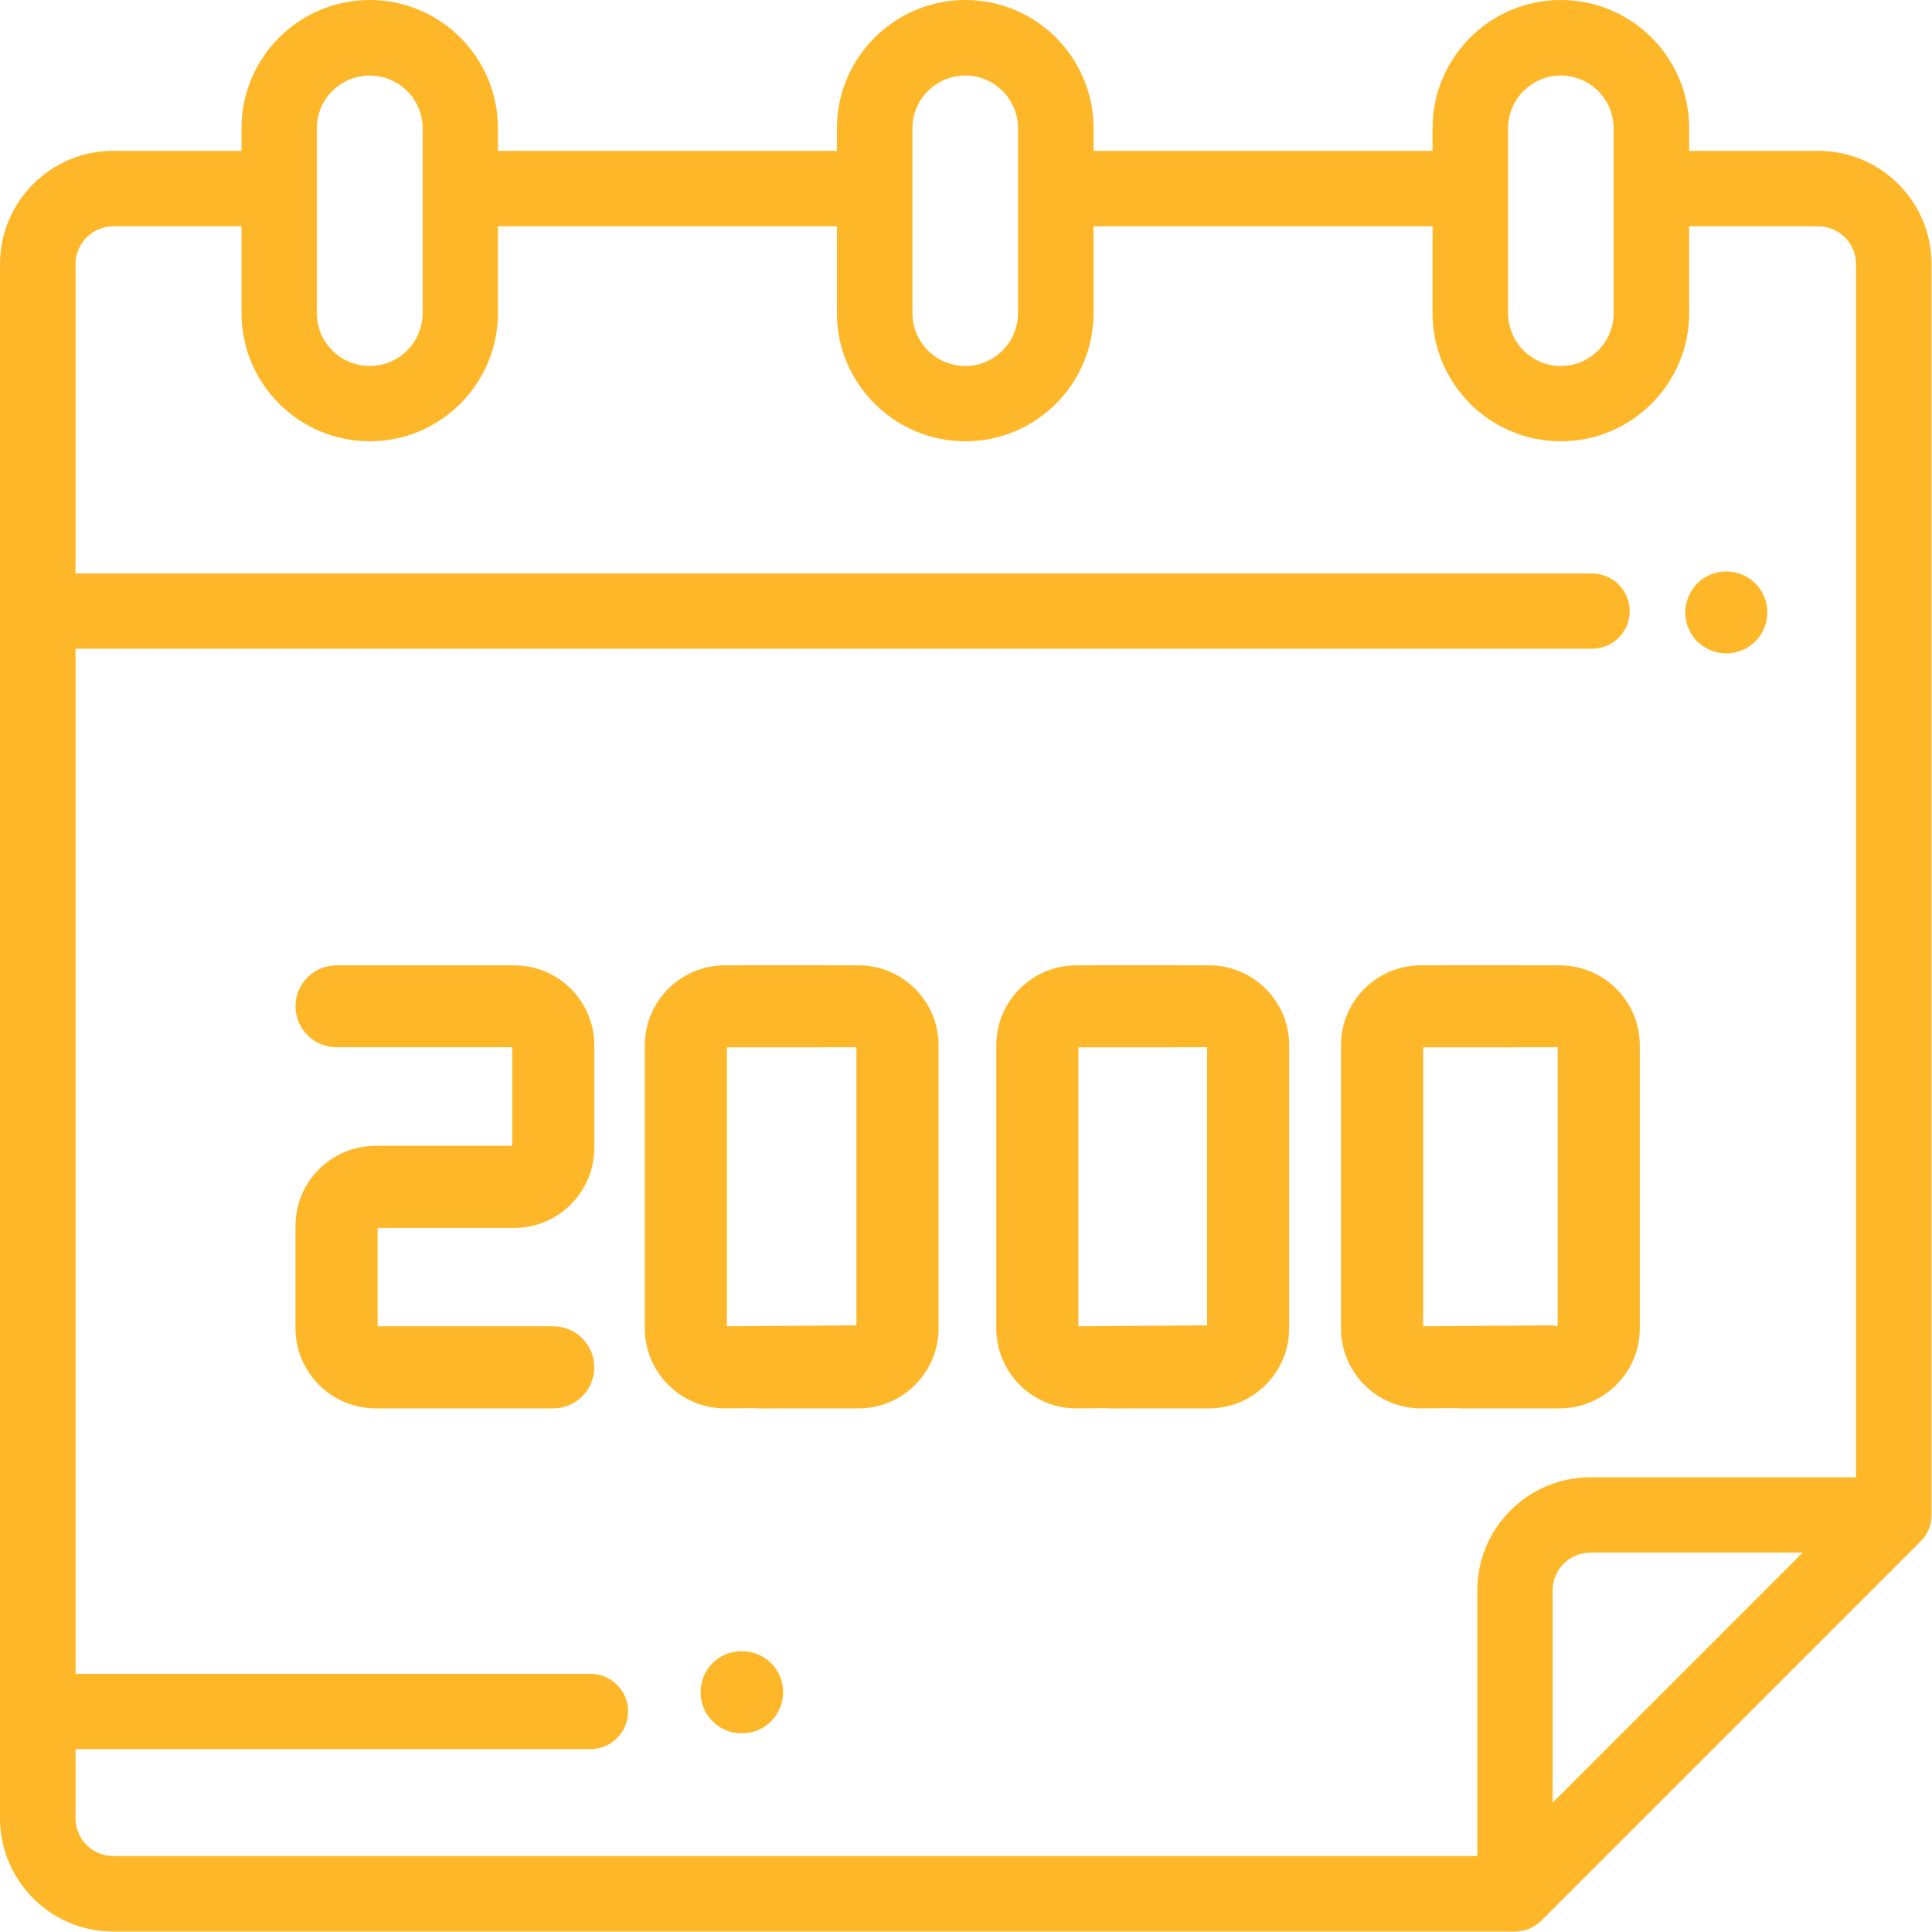
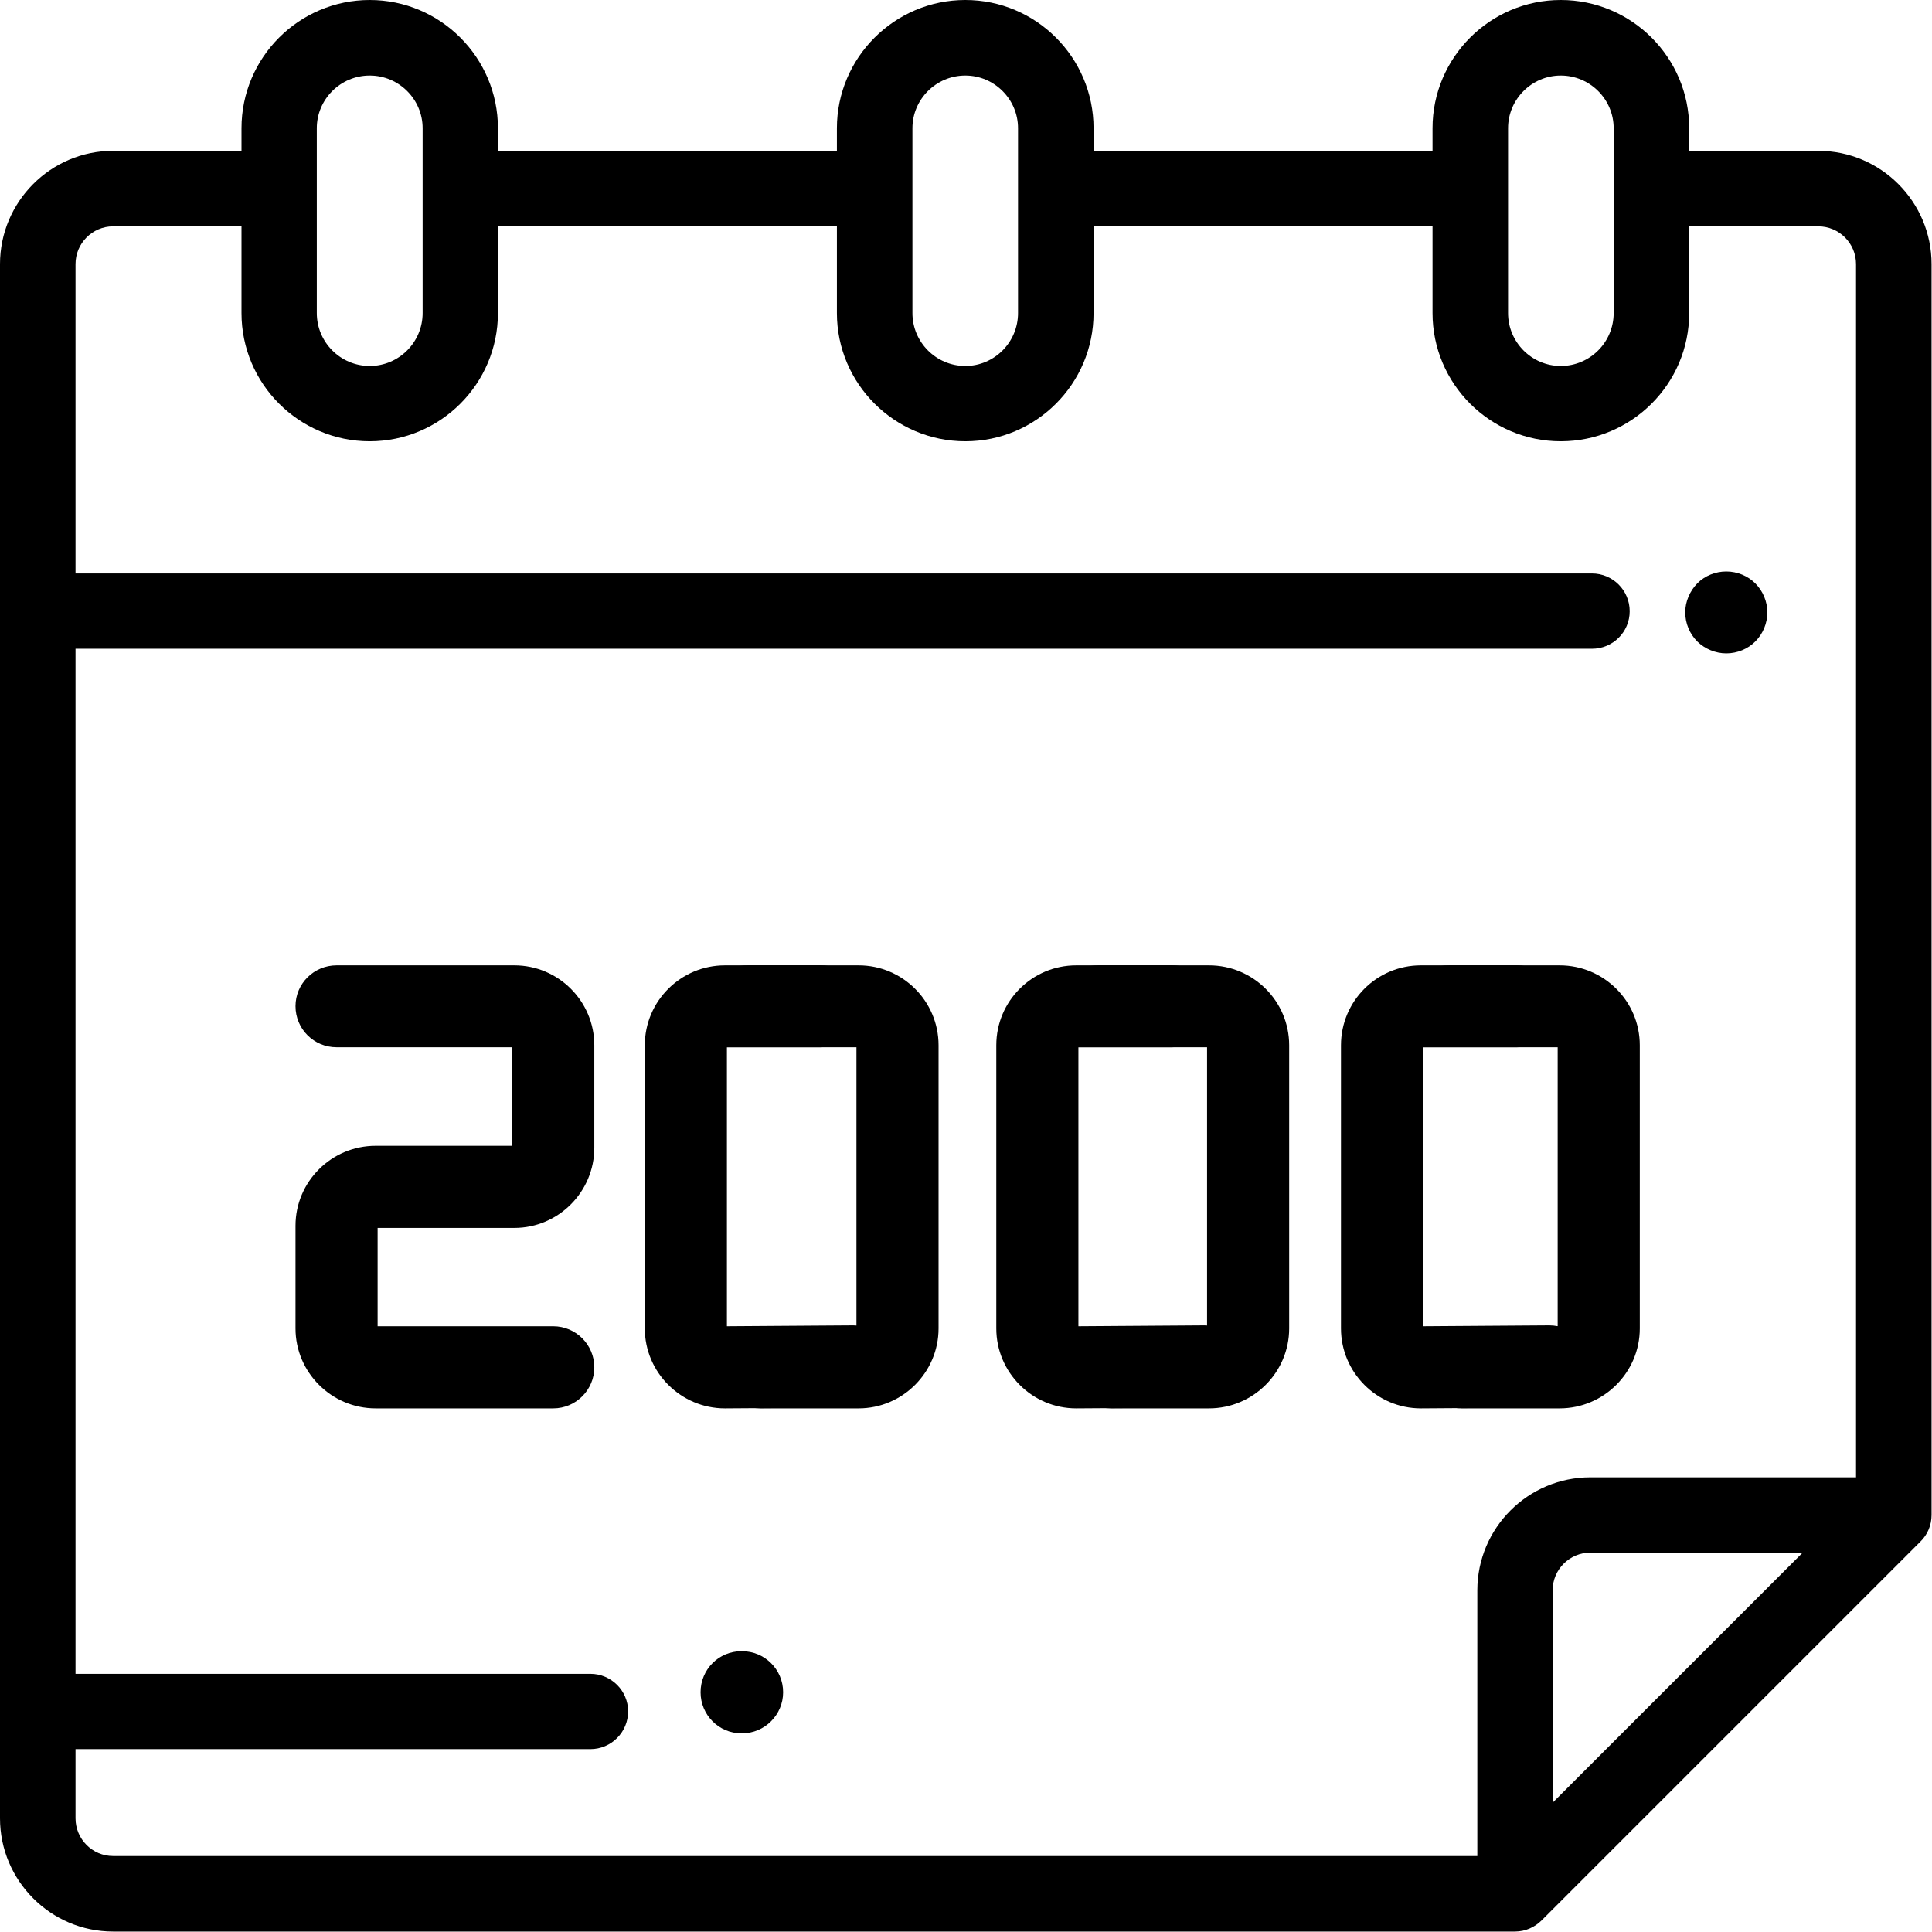
<svg xmlns="http://www.w3.org/2000/svg" viewBox="0 0 88 88" width="88" height="88">
  <defs>
    <clipPath clipPathUnits="userSpaceOnUse" id="cp1">
      <path d="M-278 -7195L1642 -7195L1642 1347L-278 1347Z" />
    </clipPath>
  </defs>
  <style>
		tspan { white-space:pre }
		.shp0 { fill: #feb728 } 
	</style>
  <g id="landing 1" clip-path="url(#cp1)">
    <g id="-e-XMLID_700_">
      <g id="XMLID_684_">
        <g id="XMLID_685_">
-           <path id="XMLID_699_" class="shp0" d="M78.63 29.76C79.13 29.76 79.61 29.56 79.95 29.22C80.3 28.87 80.5 28.39 80.5 27.89C80.5 27.4 80.3 26.92 79.95 26.57C79.61 26.23 79.13 26.03 78.63 26.03C78.14 26.03 77.66 26.22 77.31 26.57C76.97 26.92 76.76 27.4 76.76 27.89C76.76 28.39 76.96 28.87 77.31 29.22C77.66 29.56 78.14 29.76 78.63 29.76Z" />
-           <path id="XMLID_698_" class="shp0" d="M33.8 75.21L33.77 75.21C32.74 75.21 31.91 76.04 31.91 77.08C31.91 78.11 32.74 78.95 33.77 78.95L33.8 78.95C34.83 78.95 35.67 78.11 35.67 77.08C35.67 76.04 34.83 75.21 33.8 75.21Z" />
-           <path id="XMLID_691_" fill-rule="evenodd" class="shp0" d="M87.47 70.22L70.22 87.47C70.22 87.47 70.22 87.47 70.22 87.47C69.91 87.78 69.48 87.98 69.01 87.98L5.15 87.98C2.31 87.98 0 85.66 0 82.82L0 12.03C0 9.19 2.31 6.87 5.15 6.87L11 6.87L11 5.84C11 2.62 13.62 0 16.84 0C20.06 0 22.68 2.62 22.68 5.84L22.68 6.87L38.12 6.87L38.12 5.84C38.12 2.62 40.75 0 43.97 0C47.19 0 49.81 2.62 49.81 5.84L49.81 6.87L65.25 6.87L65.25 5.84C65.25 2.62 67.87 0 71.09 0C74.32 0 76.94 2.62 76.94 5.84L76.94 6.87L82.82 6.87C85.67 6.87 87.98 9.19 87.98 12.03L87.98 69.01C87.98 69.48 87.79 69.91 87.47 70.22ZM68.69 14.26C68.69 15.59 69.77 16.67 71.09 16.67C72.42 16.67 73.5 15.59 73.5 14.26L73.5 5.84C73.5 4.52 72.42 3.44 71.09 3.44C69.77 3.44 68.69 4.52 68.69 5.84L68.69 14.26ZM41.56 5.84L41.56 14.26C41.56 15.59 42.64 16.67 43.97 16.67C45.29 16.67 46.37 15.59 46.37 14.26L46.37 5.84C46.37 4.52 45.29 3.44 43.97 3.44C42.64 3.44 41.56 4.52 41.56 5.84ZM14.43 14.26C14.43 15.59 15.51 16.67 16.84 16.67C18.17 16.67 19.25 15.59 19.25 14.26L19.25 5.84C19.25 4.52 18.17 3.44 16.84 3.44C15.51 3.44 14.43 4.52 14.43 5.84L14.43 14.26ZM5.15 84.54L67.29 84.54L67.29 72.44C67.29 69.6 69.6 67.29 72.44 67.29L84.54 67.29L84.54 12.03C84.54 11.08 83.77 10.31 82.82 10.31L76.94 10.31L76.94 14.26C76.94 17.48 74.32 20.1 71.09 20.1C67.87 20.1 65.25 17.48 65.25 14.26L65.25 10.31L49.81 10.31L49.81 14.26C49.81 17.48 47.19 20.1 43.97 20.1C40.75 20.1 38.12 17.48 38.12 14.26L38.12 10.31L22.68 10.31L22.68 14.26C22.68 17.48 20.06 20.1 16.84 20.1C13.62 20.1 11 17.48 11 14.26L11 10.31L5.15 10.31C4.21 10.31 3.44 11.08 3.44 12.03L3.44 26.12L72.51 26.12C73.46 26.12 74.23 26.89 74.23 27.84C74.23 28.79 73.46 29.55 72.51 29.55L3.44 29.55L3.44 76.24L26.89 76.24C27.84 76.24 28.61 77.01 28.61 77.95C28.61 78.9 27.84 79.67 26.89 79.67L3.44 79.67L3.44 82.82C3.44 83.77 4.21 84.54 5.15 84.54ZM82.11 70.72L72.44 70.72C71.49 70.72 70.72 71.49 70.72 72.44L70.72 82.11L82.11 70.72Z" />
+           <path id="XMLID_699_" d="M78.63 29.76C79.13 29.76 79.61 29.56 79.95 29.22C80.3 28.87 80.5 28.39 80.5 27.89C80.5 27.4 80.3 26.92 79.95 26.57C79.61 26.23 79.13 26.03 78.63 26.03C78.14 26.03 77.66 26.22 77.31 26.57C76.97 26.92 76.76 27.4 76.76 27.89C76.76 28.39 76.96 28.87 77.31 29.22C77.66 29.56 78.14 29.76 78.63 29.76Z" />
+           <path id="XMLID_698_" d="M33.8 75.21L33.77 75.21C32.74 75.21 31.91 76.04 31.91 77.08C31.91 78.11 32.74 78.95 33.77 78.95L33.8 78.95C34.83 78.95 35.67 78.11 35.67 77.08C35.67 76.04 34.83 75.21 33.8 75.21Z" />
+           <path id="XMLID_691_" fill-rule="evenodd" d="M87.47 70.22L70.22 87.47C70.22 87.47 70.22 87.47 70.22 87.47C69.91 87.78 69.48 87.98 69.01 87.98L5.15 87.98C2.31 87.98 0 85.66 0 82.82L0 12.03C0 9.19 2.31 6.87 5.15 6.87L11 6.87L11 5.84C11 2.62 13.62 0 16.84 0C20.06 0 22.68 2.62 22.68 5.84L22.68 6.87L38.12 6.87L38.12 5.84C38.12 2.62 40.75 0 43.97 0C47.19 0 49.81 2.62 49.81 5.84L49.81 6.87L65.25 6.87L65.25 5.84C65.25 2.62 67.87 0 71.09 0C74.32 0 76.94 2.62 76.94 5.84L76.94 6.87L82.82 6.87C85.67 6.87 87.98 9.19 87.98 12.03L87.98 69.01C87.98 69.48 87.79 69.91 87.47 70.22ZM68.69 14.26C68.69 15.59 69.77 16.67 71.09 16.67C72.42 16.67 73.5 15.59 73.5 14.26L73.5 5.84C73.5 4.52 72.42 3.44 71.09 3.44C69.77 3.44 68.69 4.52 68.69 5.84L68.69 14.26ZM41.56 5.84L41.56 14.26C41.56 15.59 42.64 16.67 43.97 16.67C45.29 16.67 46.37 15.59 46.37 14.26L46.37 5.84C46.37 4.52 45.29 3.44 43.97 3.44C42.64 3.44 41.56 4.52 41.56 5.84ZM14.43 14.26C14.43 15.59 15.51 16.67 16.84 16.67C18.17 16.67 19.25 15.59 19.25 14.26L19.25 5.84C19.25 4.52 18.17 3.44 16.84 3.44C15.51 3.44 14.43 4.52 14.43 5.84L14.43 14.26ZM5.15 84.54L67.29 84.54L67.29 72.44C67.29 69.6 69.6 67.29 72.44 67.29L84.54 67.29L84.54 12.03C84.54 11.08 83.77 10.31 82.82 10.31L76.94 10.31L76.94 14.26C76.94 17.48 74.32 20.1 71.09 20.1C67.87 20.1 65.25 17.48 65.25 14.26L65.25 10.31L49.81 10.31L49.81 14.26C49.81 17.48 47.19 20.1 43.97 20.1C40.75 20.1 38.12 17.48 38.12 14.26L38.12 10.31L22.68 10.31L22.68 14.26C22.68 17.48 20.06 20.1 16.84 20.1C13.62 20.1 11 17.48 11 14.26L11 10.31L5.15 10.31C4.21 10.31 3.44 11.08 3.44 12.03L3.44 26.12L72.51 26.12C73.46 26.12 74.23 26.89 74.23 27.84C74.23 28.79 73.46 29.55 72.51 29.55L3.44 29.55L3.44 76.24L26.89 76.24C27.84 76.24 28.61 77.01 28.61 77.95C28.61 78.9 27.84 79.67 26.89 79.67L3.44 79.67L3.44 82.82C3.44 83.77 4.21 84.54 5.15 84.54ZM82.11 70.72L72.44 70.72C71.49 70.72 70.72 71.49 70.72 72.44L70.72 82.11L82.11 70.72Z" />
          <g id="Group 83">
-             <path id="XMLID_690_" class="shp0" d="M42.75 60.51L42.75 54.06L42.75 47.61C42.75 45.6 41.11 43.97 39.11 43.97L34.07 43.97C33.04 43.97 31.19 44.77 31.19 45.8C31.19 46.84 29.98 47.7 31.01 47.7L39.01 47.7L39.01 52.19L39.01 55.93L39.01 60.41L34.63 60.41C34.63 60.41 32.76 61.25 32.76 62.28C32.76 63.31 33.6 64.15 34.63 64.15L39.11 64.15C41.11 64.15 42.75 62.51 42.75 60.51Z" />
-             <path id="XMLID_690_" class="shp0" d="M58.72 60.51L58.72 54.06L58.72 47.61C58.72 45.6 57.08 43.97 55.07 43.97L50.04 43.97C49.01 43.97 47.16 44.77 47.16 45.8C47.16 46.84 45.95 47.7 46.98 47.7L54.98 47.7L54.98 52.19L54.98 55.93L54.98 60.41L50.6 60.41C50.6 60.41 48.73 61.25 48.73 62.28C48.73 63.31 49.57 64.15 50.6 64.15L55.07 64.15C57.08 64.15 58.72 62.51 58.72 60.51Z" />
-             <path id="XMLID_690_" class="shp0" d="M74.69 60.51L74.69 54.06L74.69 47.61C74.69 45.6 73.05 43.97 71.04 43.97L66.01 43.97C64.98 43.97 63.13 44.77 63.13 45.8C63.13 46.84 61.92 47.7 62.95 47.7L70.95 47.7L70.95 52.19L70.95 55.93L70.95 60.41L66.57 60.41C66.57 60.41 64.7 61.25 64.7 62.28C64.7 63.31 65.54 64.15 66.57 64.15L71.04 64.15C73.05 64.15 74.69 62.51 74.69 60.51Z" />
-             <path id="XMLID_686_" class="shp0" d="M17.11 52.19L20.27 52.19L23.33 52.19L23.33 47.7L15.33 47.7C14.3 47.7 13.46 46.87 13.46 45.83C13.46 44.8 14.3 43.97 15.33 43.97L23.43 43.97C25.43 43.97 27.07 45.6 27.07 47.61L27.07 52.28C27.07 54.29 25.43 55.93 23.43 55.93L20.27 55.93L17.2 55.93L17.2 60.41L25.2 60.41C26.23 60.41 27.07 61.25 27.07 62.28C27.07 63.31 26.23 64.15 25.2 64.15L17.11 64.15C15.1 64.15 13.46 62.51 13.46 60.51L13.46 55.83C13.46 53.82 15.1 52.19 17.11 52.19Z" />
-             <path id="XMLID_690_" class="shp0" d="M29.37 47.61L29.37 54.06L29.37 60.51C29.37 62.51 31.01 64.15 33.02 64.15L38.86 64.11C39.89 64.11 40.73 63.27 40.73 62.24C40.73 61.21 39.89 60.37 38.86 60.37L33.11 60.41L33.11 55.93L33.11 52.19L33.11 47.7L37.39 47.7C38.42 47.7 39.26 46.87 39.26 45.83C39.26 44.8 38.42 43.97 37.39 43.97L33.02 43.97C31.01 43.97 29.37 45.6 29.37 47.61Z" />
-             <path id="XMLID_690_" class="shp0" d="M45.38 47.61L45.38 54.06L45.38 60.51C45.38 62.51 47.01 64.15 49.02 64.15L54.86 64.11C55.9 64.11 56.73 63.27 56.73 62.24C56.73 61.21 55.9 60.37 54.86 60.37L49.12 60.41L49.12 55.93L49.12 52.19L49.12 47.7L53.39 47.7C54.43 47.7 55.26 46.87 55.26 45.83C55.26 44.8 54.43 43.97 53.39 43.97L49.02 43.97C47.01 43.97 45.38 45.6 45.38 47.61Z" />
-             <path id="XMLID_690_" class="shp0" d="M61.08 47.61L61.08 54.06L61.08 60.51C61.08 62.51 62.71 64.15 64.72 64.15L70.57 64.11C71.6 64.11 72.43 63.27 72.43 62.24C72.43 61.21 71.6 60.37 70.57 60.37L64.82 60.41L64.82 55.93L64.82 52.19L64.82 47.7L69.1 47.7C70.13 47.7 70.97 46.87 70.97 45.83C70.97 44.8 70.13 43.97 69.1 43.97L64.72 43.97C62.71 43.97 61.08 45.6 61.08 47.61Z" />
+             <path id="XMLID_690_" d="M42.75 60.51L42.75 54.06L42.75 47.61C42.75 45.6 41.11 43.97 39.11 43.97L34.07 43.97C33.04 43.97 31.19 44.77 31.19 45.8C31.19 46.84 29.98 47.7 31.01 47.7L39.01 47.7L39.01 52.19L39.01 55.93L39.01 60.41L34.63 60.41C34.63 60.41 32.76 61.25 32.76 62.28C32.76 63.31 33.6 64.15 34.63 64.15L39.11 64.15C41.11 64.15 42.75 62.51 42.75 60.51Z" />
+             <path id="XMLID_690_" d="M58.72 60.51L58.72 54.06L58.72 47.61C58.72 45.6 57.08 43.97 55.07 43.97L50.04 43.97C49.01 43.97 47.16 44.77 47.16 45.8C47.16 46.84 45.95 47.7 46.98 47.7L54.98 47.7L54.98 52.19L54.98 55.93L54.98 60.41L50.6 60.41C50.6 60.41 48.73 61.25 48.73 62.28C48.73 63.31 49.57 64.15 50.6 64.15L55.07 64.15C57.08 64.15 58.72 62.51 58.72 60.51Z" />
+             <path id="XMLID_690_" d="M74.69 60.51L74.69 54.06L74.69 47.61C74.69 45.6 73.05 43.97 71.04 43.97L66.01 43.97C64.98 43.97 63.13 44.77 63.13 45.8C63.13 46.84 61.92 47.7 62.95 47.7L70.95 47.7L70.95 52.19L70.95 55.93L70.95 60.41L66.57 60.41C66.57 60.41 64.7 61.25 64.7 62.28C64.7 63.31 65.54 64.15 66.57 64.15L71.04 64.15C73.05 64.15 74.69 62.51 74.69 60.51Z" />
+             <path id="XMLID_686_" d="M17.11 52.19L20.27 52.19L23.33 52.19L23.33 47.7L15.33 47.7C14.3 47.7 13.46 46.87 13.46 45.83C13.46 44.8 14.3 43.97 15.33 43.97L23.43 43.97C25.43 43.97 27.07 45.6 27.07 47.61L27.07 52.28C27.07 54.29 25.43 55.93 23.43 55.93L20.27 55.93L17.2 55.93L17.2 60.41L25.2 60.41C26.23 60.41 27.07 61.25 27.07 62.28C27.07 63.31 26.23 64.15 25.2 64.15L17.11 64.15C15.1 64.15 13.46 62.51 13.46 60.51L13.46 55.83C13.46 53.82 15.1 52.19 17.11 52.19Z" />
+             <path id="XMLID_690_" d="M29.37 47.61L29.37 54.06L29.37 60.51C29.37 62.51 31.01 64.15 33.02 64.15L38.86 64.11C39.89 64.11 40.73 63.27 40.73 62.24C40.73 61.21 39.89 60.37 38.86 60.37L33.11 60.41L33.11 55.93L33.11 52.19L33.11 47.7L37.39 47.7C38.42 47.7 39.26 46.87 39.26 45.83C39.26 44.8 38.42 43.97 37.39 43.97L33.02 43.97C31.01 43.97 29.37 45.6 29.37 47.61Z" />
+             <path id="XMLID_690_" d="M45.38 47.61L45.38 54.06L45.38 60.51C45.38 62.51 47.01 64.15 49.02 64.15L54.86 64.11C55.9 64.11 56.73 63.27 56.73 62.24C56.73 61.21 55.9 60.37 54.86 60.37L49.12 60.41L49.12 55.93L49.12 52.19L49.12 47.7L53.39 47.7C54.43 47.7 55.26 46.87 55.26 45.83C55.26 44.8 54.43 43.97 53.39 43.97L49.02 43.97C47.01 43.97 45.38 45.6 45.38 47.61Z" />
+             <path id="XMLID_690_" d="M61.08 47.61L61.08 54.06L61.08 60.51C61.08 62.51 62.71 64.15 64.72 64.15L70.57 64.11C71.6 64.11 72.43 63.27 72.43 62.24C72.43 61.21 71.6 60.37 70.57 60.37L64.82 60.41L64.82 55.93L64.82 52.19L64.82 47.7L69.1 47.7C70.13 47.7 70.97 46.87 70.97 45.83C70.97 44.8 70.13 43.97 69.1 43.97L64.72 43.97C62.71 43.97 61.08 45.6 61.08 47.61Z" />
          </g>
        </g>
      </g>
    </g>
  </g>
</svg>
